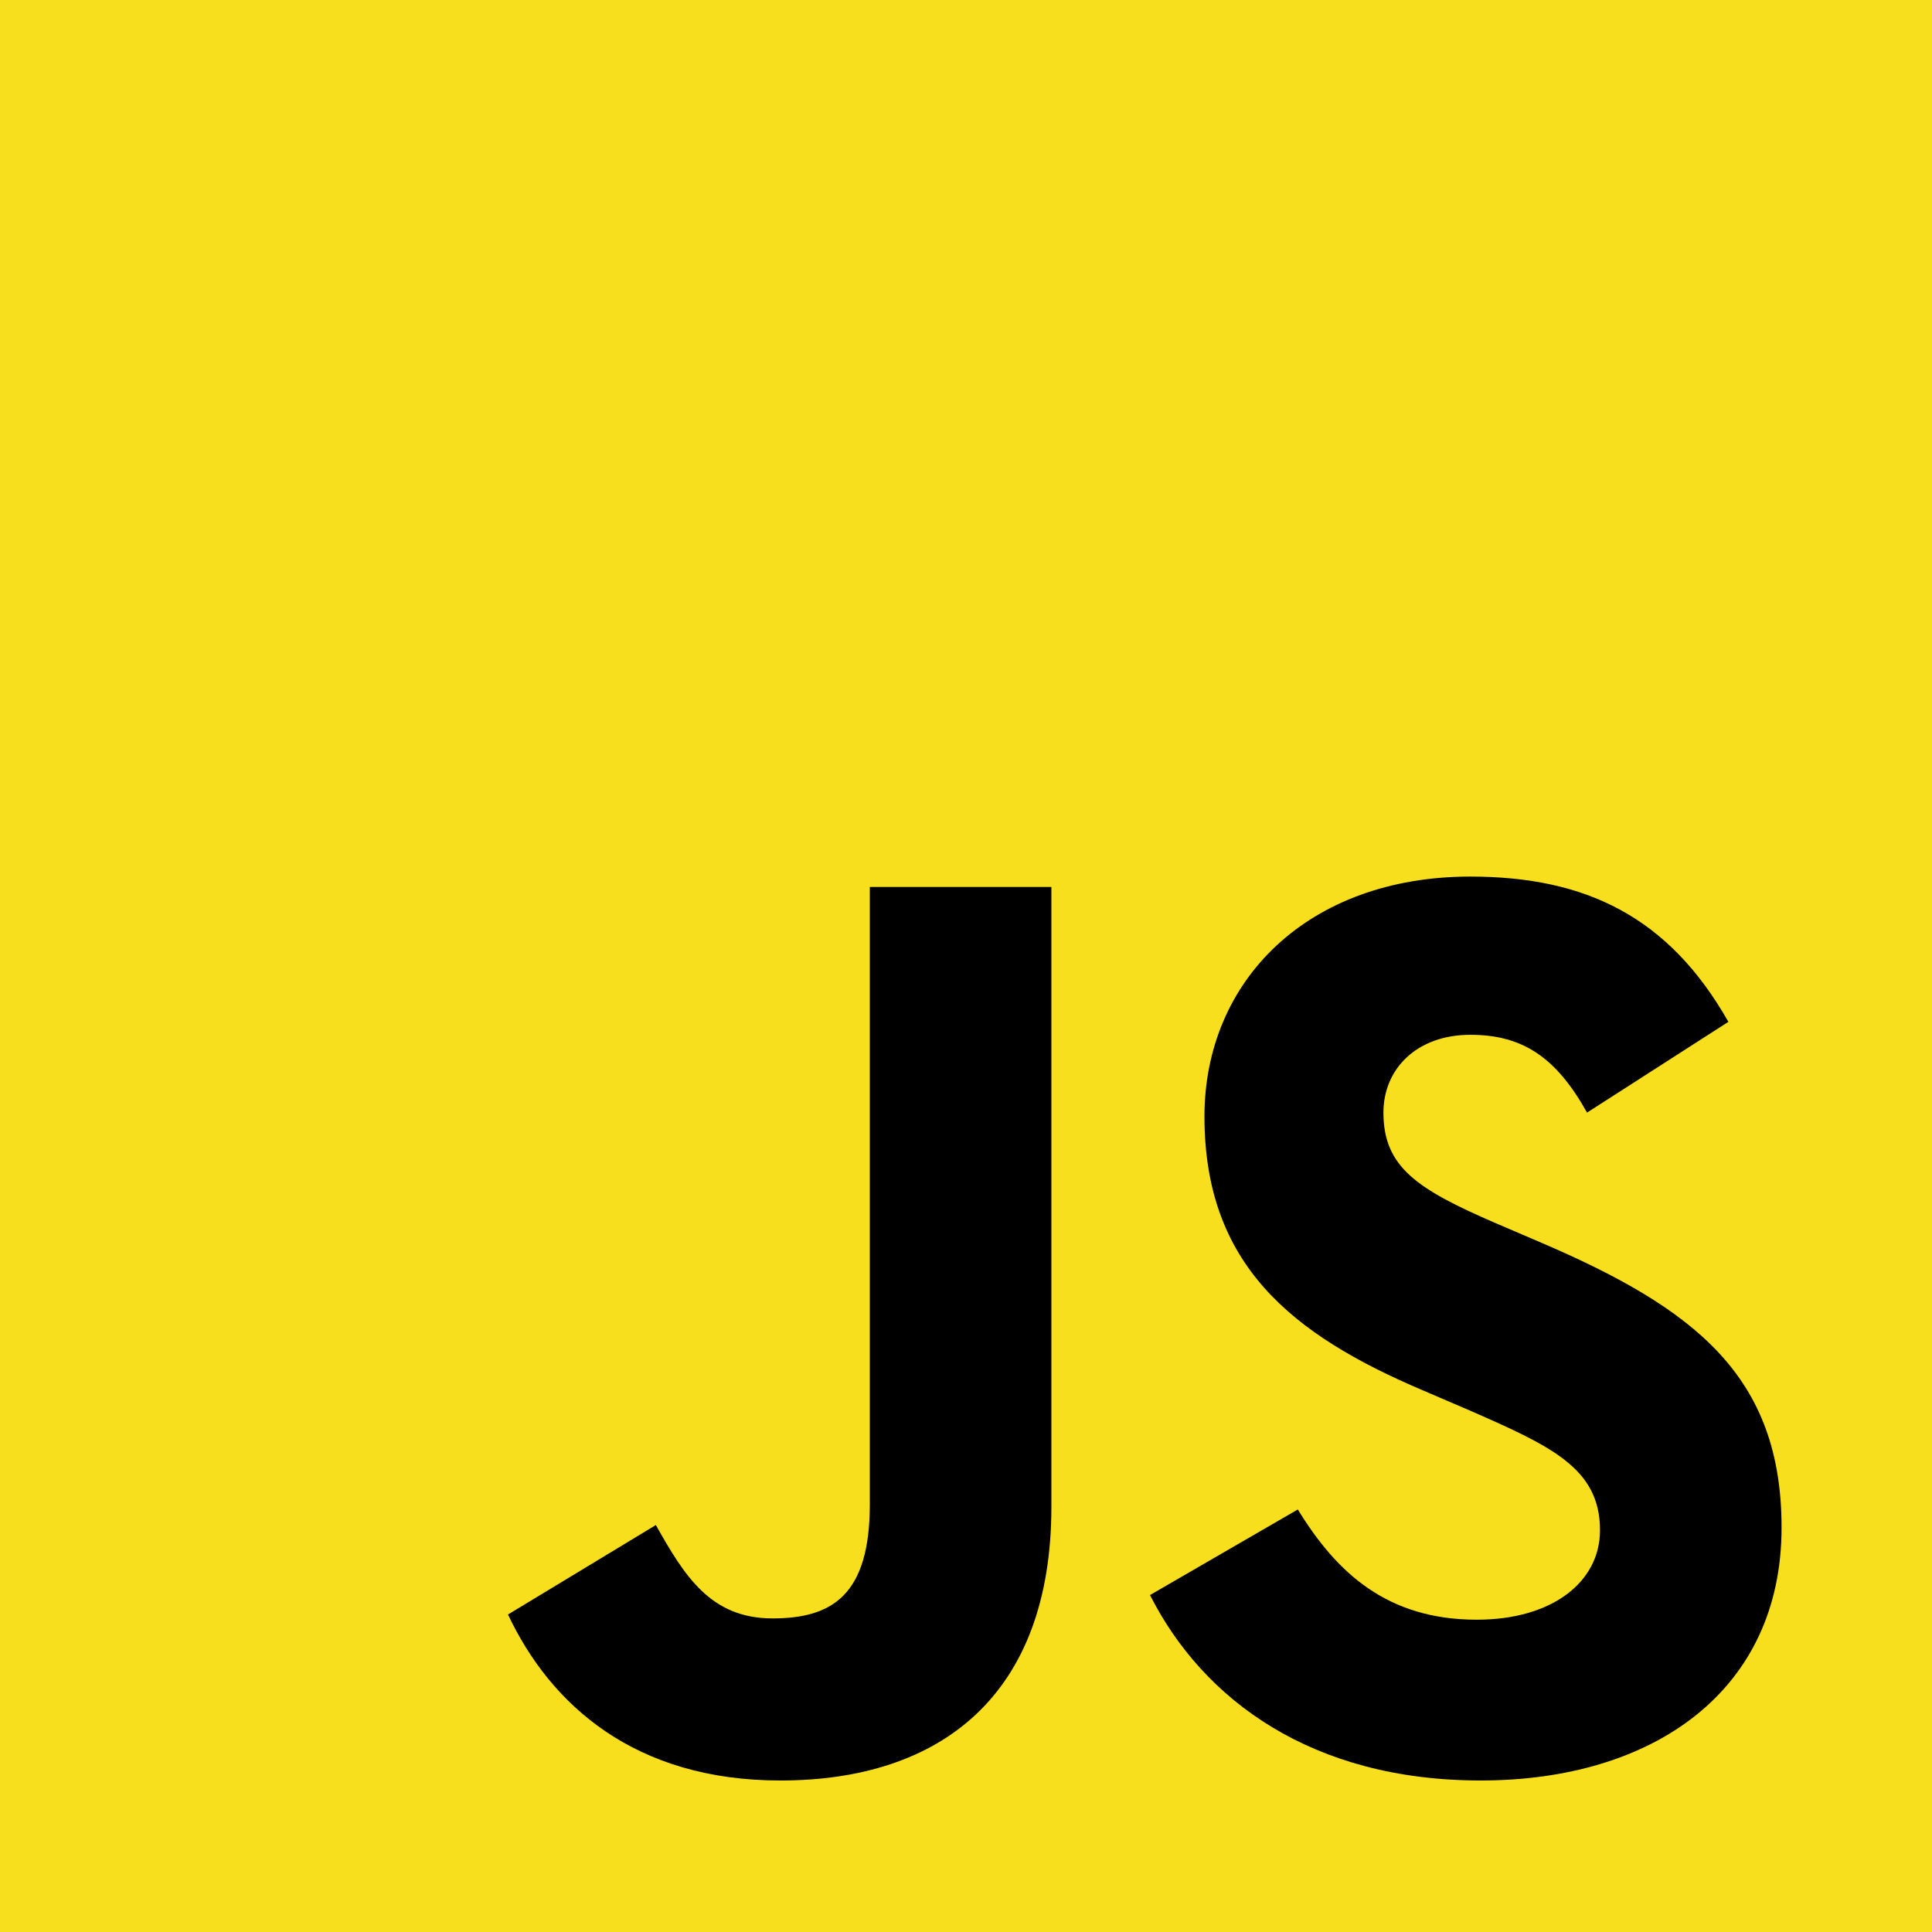
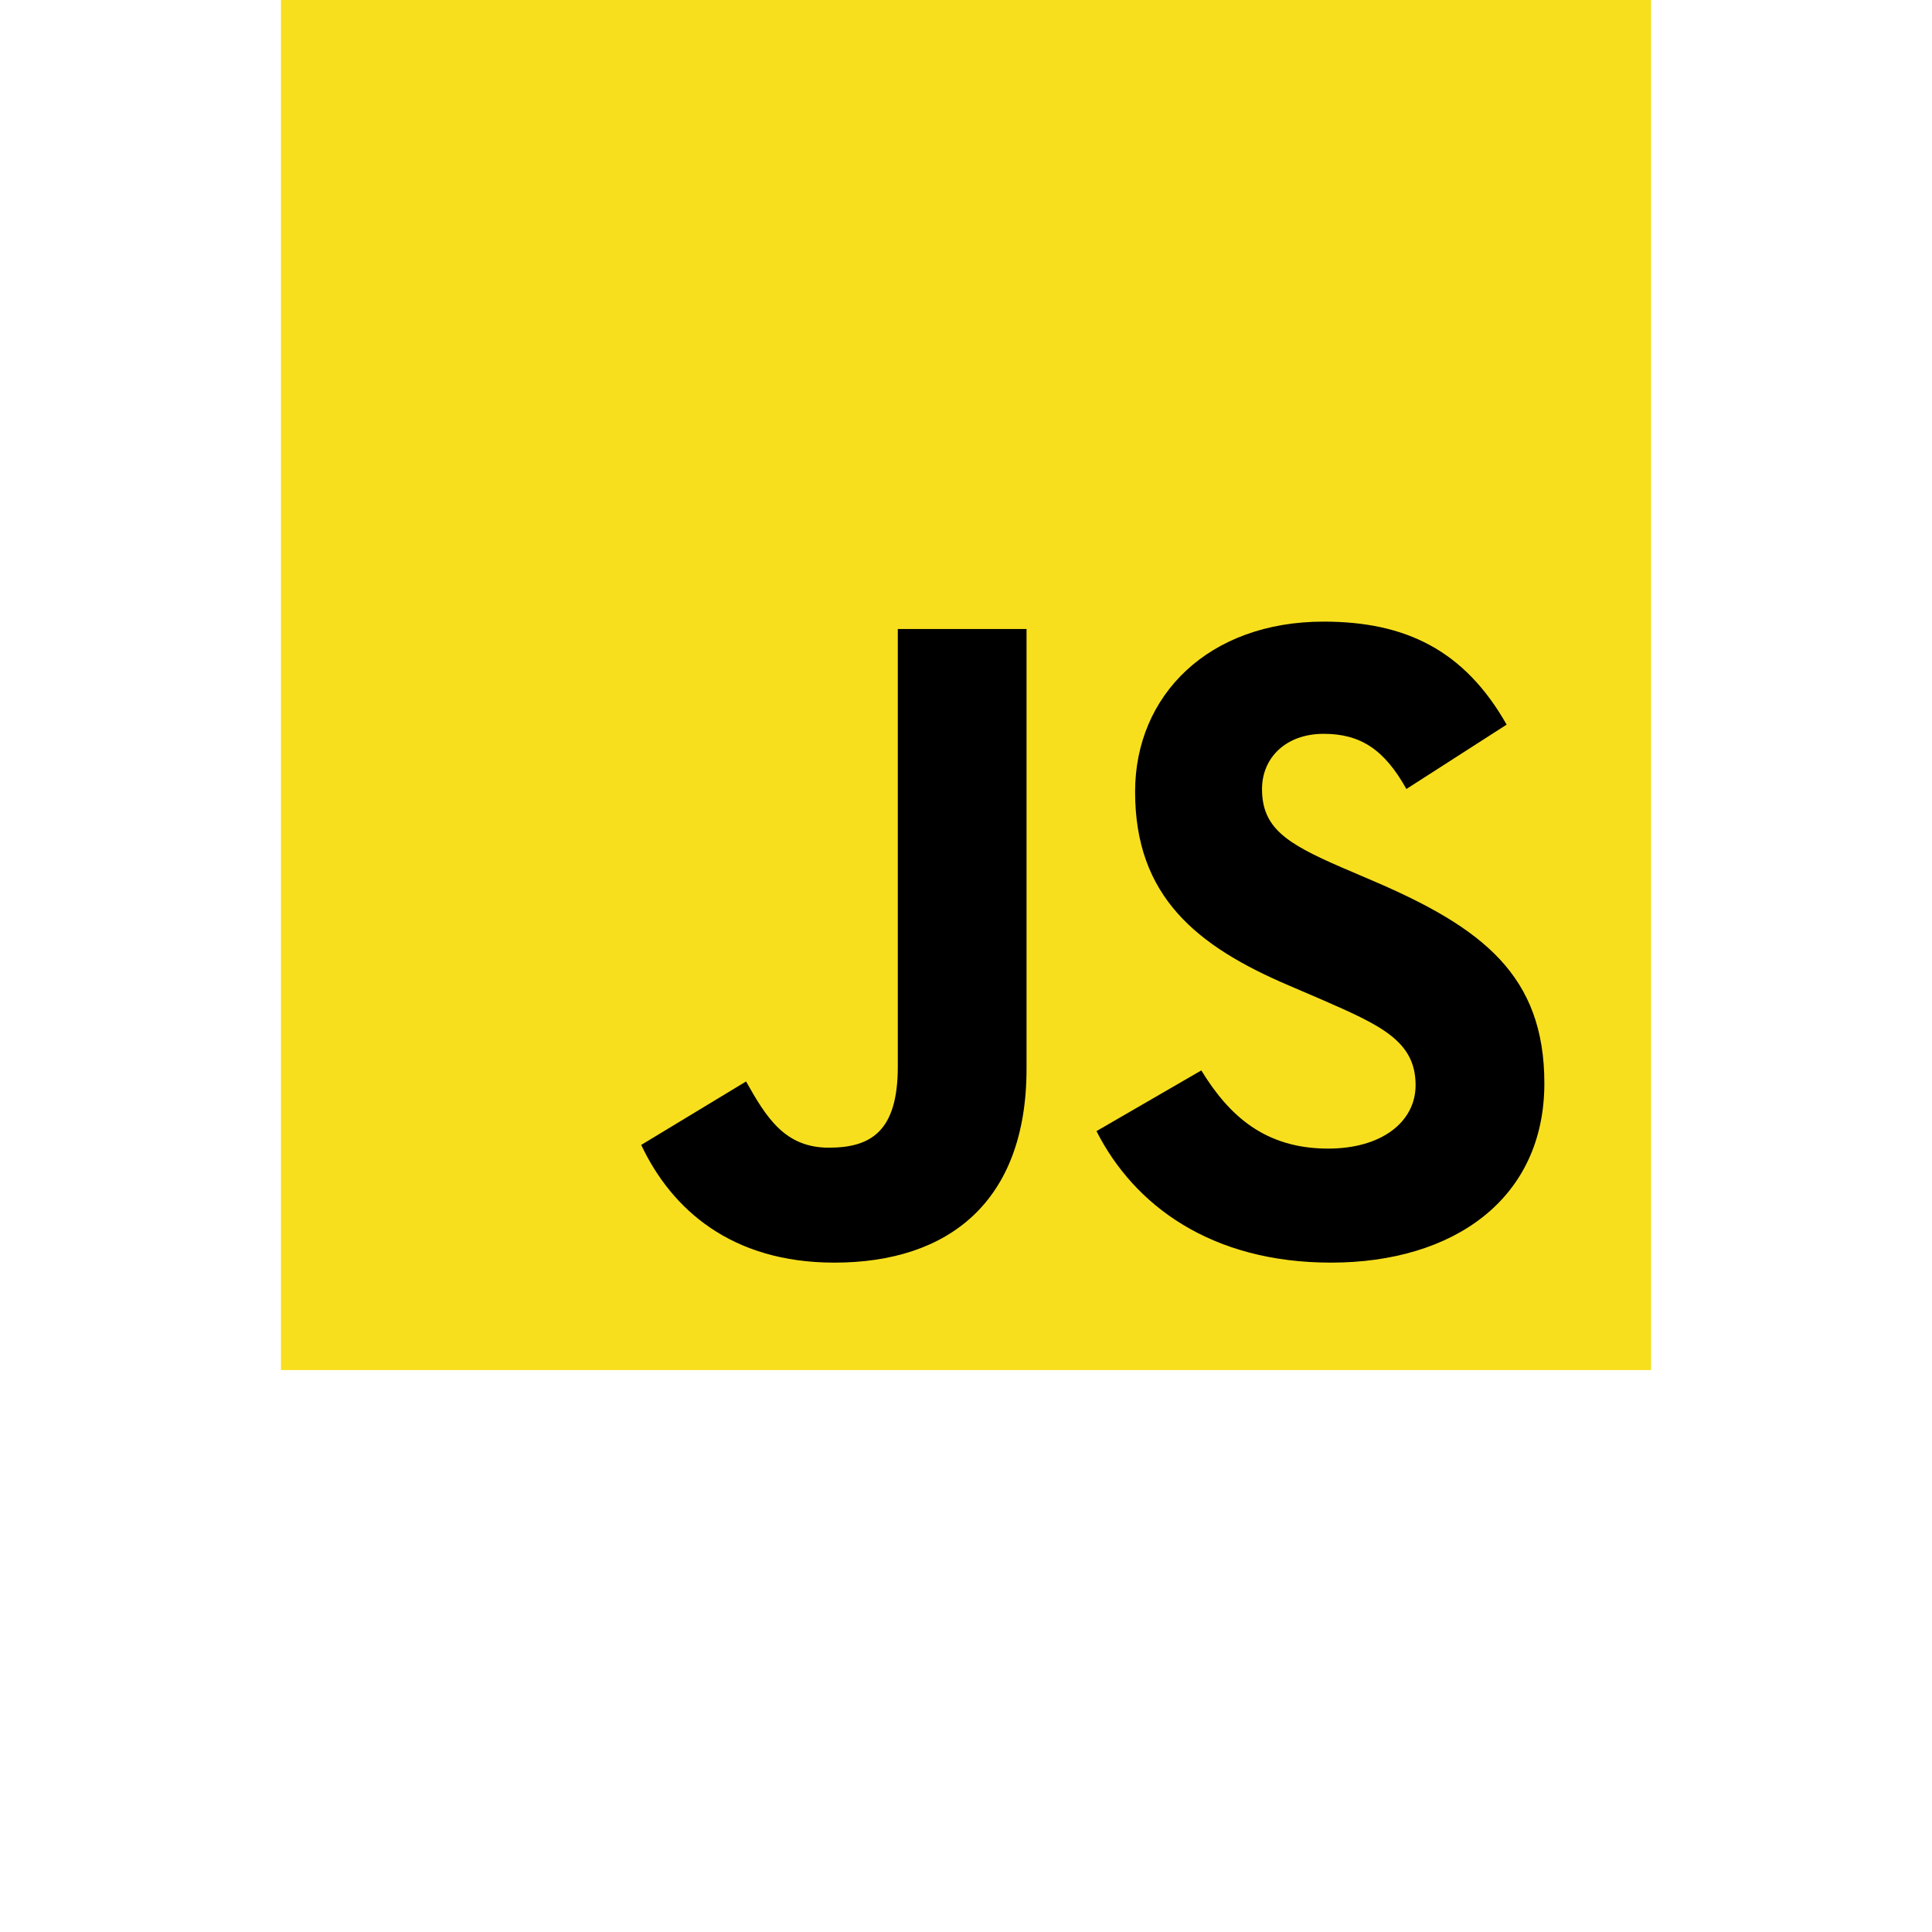
- <svg xmlns="http://www.w3.org/2000/svg" height="256" preserveAspectRatio="xMidYMid" viewBox="0 0 256 256" width="256">
+ <svg xmlns="http://www.w3.org/2000/svg" height="256" width="256" preserveAspectRatio="xMidYMid meet" viewBox="0 0 256 361">
  <path d="m0 0h256v256h-256z" fill="#f7df1e" />
  <path d="m67.312 213.932 19.591-11.856c3.779 6.701 7.218 12.371 15.464 12.371 7.905 0 12.889-3.092 12.889-15.12v-81.798h24.057v82.138c0 24.917-14.606 36.259-35.915 36.259-19.245 0-30.416-9.967-36.087-21.996" />
  <path d="m152.381 211.354 19.588-11.342c5.157 8.421 11.858 14.607 23.715 14.607 9.968 0 16.325-4.984 16.325-11.858 0-8.248-6.53-11.17-17.528-15.98l-6.013-2.58c-17.357-7.388-28.871-16.667-28.871-36.258 0-18.044 13.747-31.792 35.228-31.792 15.294 0 26.292 5.328 34.196 19.247l-18.731 12.028c-4.124-7.389-8.591-10.309-15.464-10.309-7.046 0-11.514 4.468-11.514 10.309 0 7.218 4.468 10.14 14.778 14.608l6.014 2.577c20.45 8.765 31.963 17.699 31.963 37.804 0 21.654-17.012 33.51-39.867 33.51-22.339 0-36.775-10.654-43.819-24.574" />
</svg>
